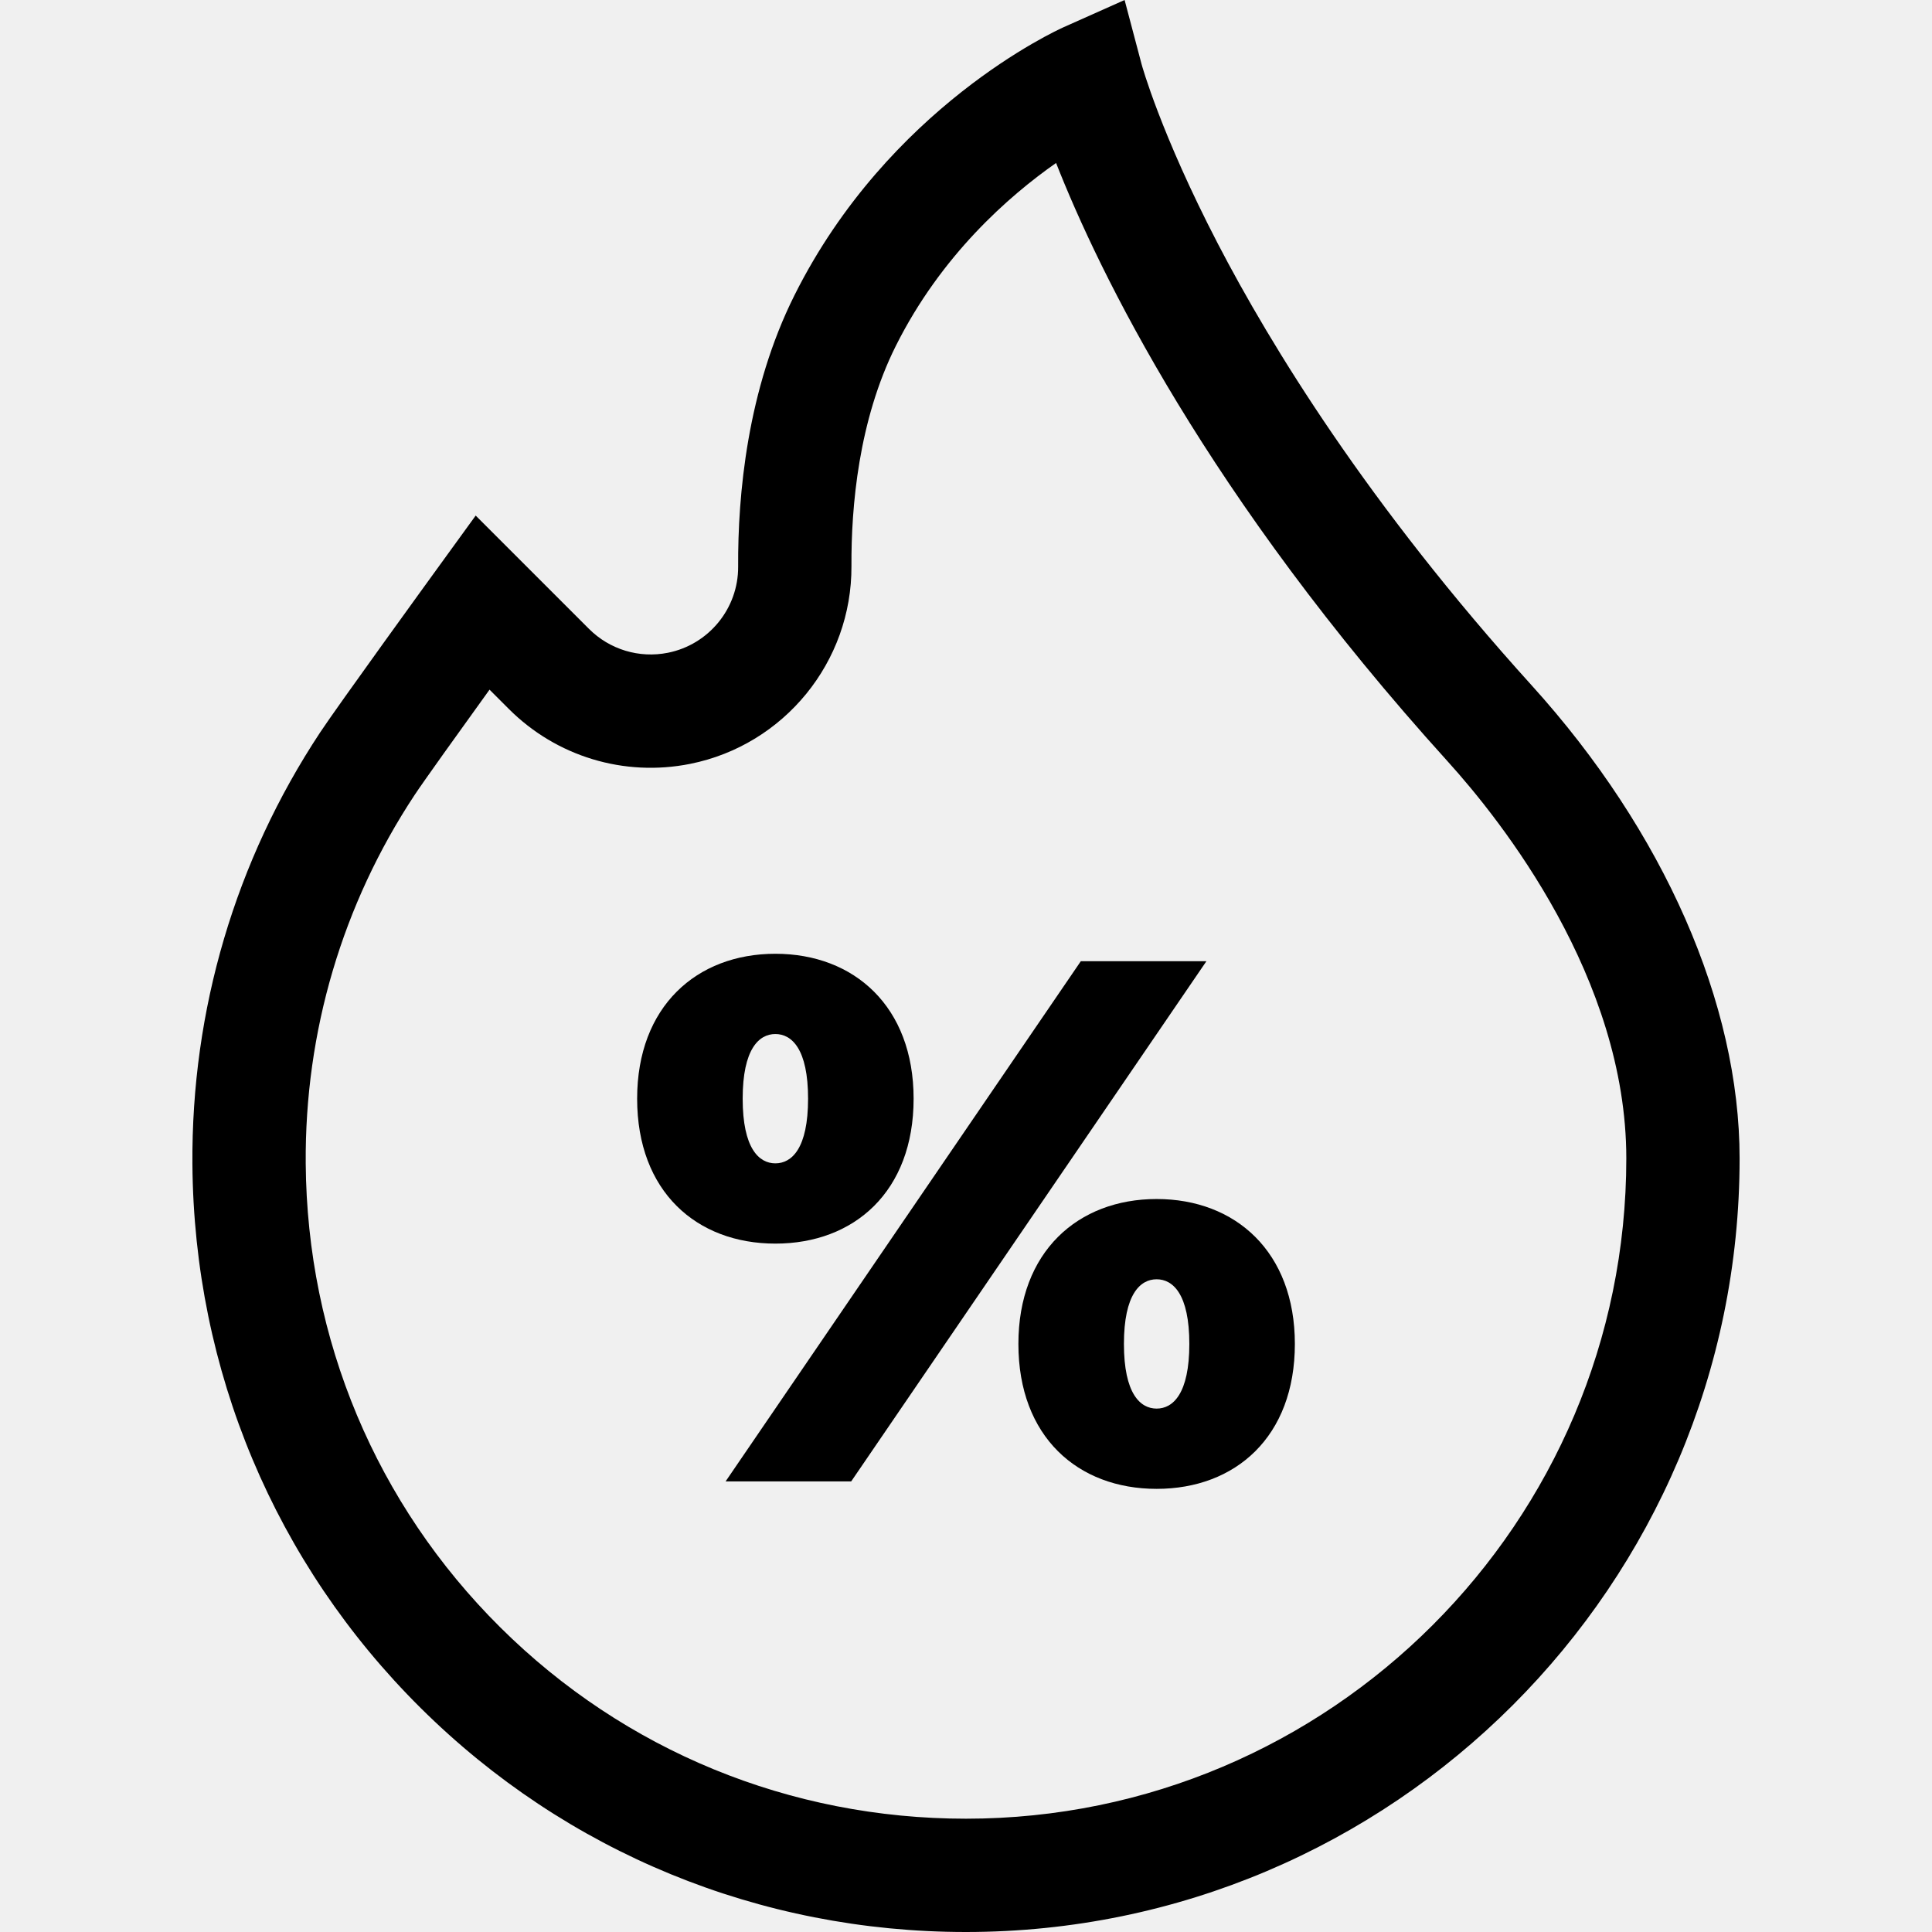
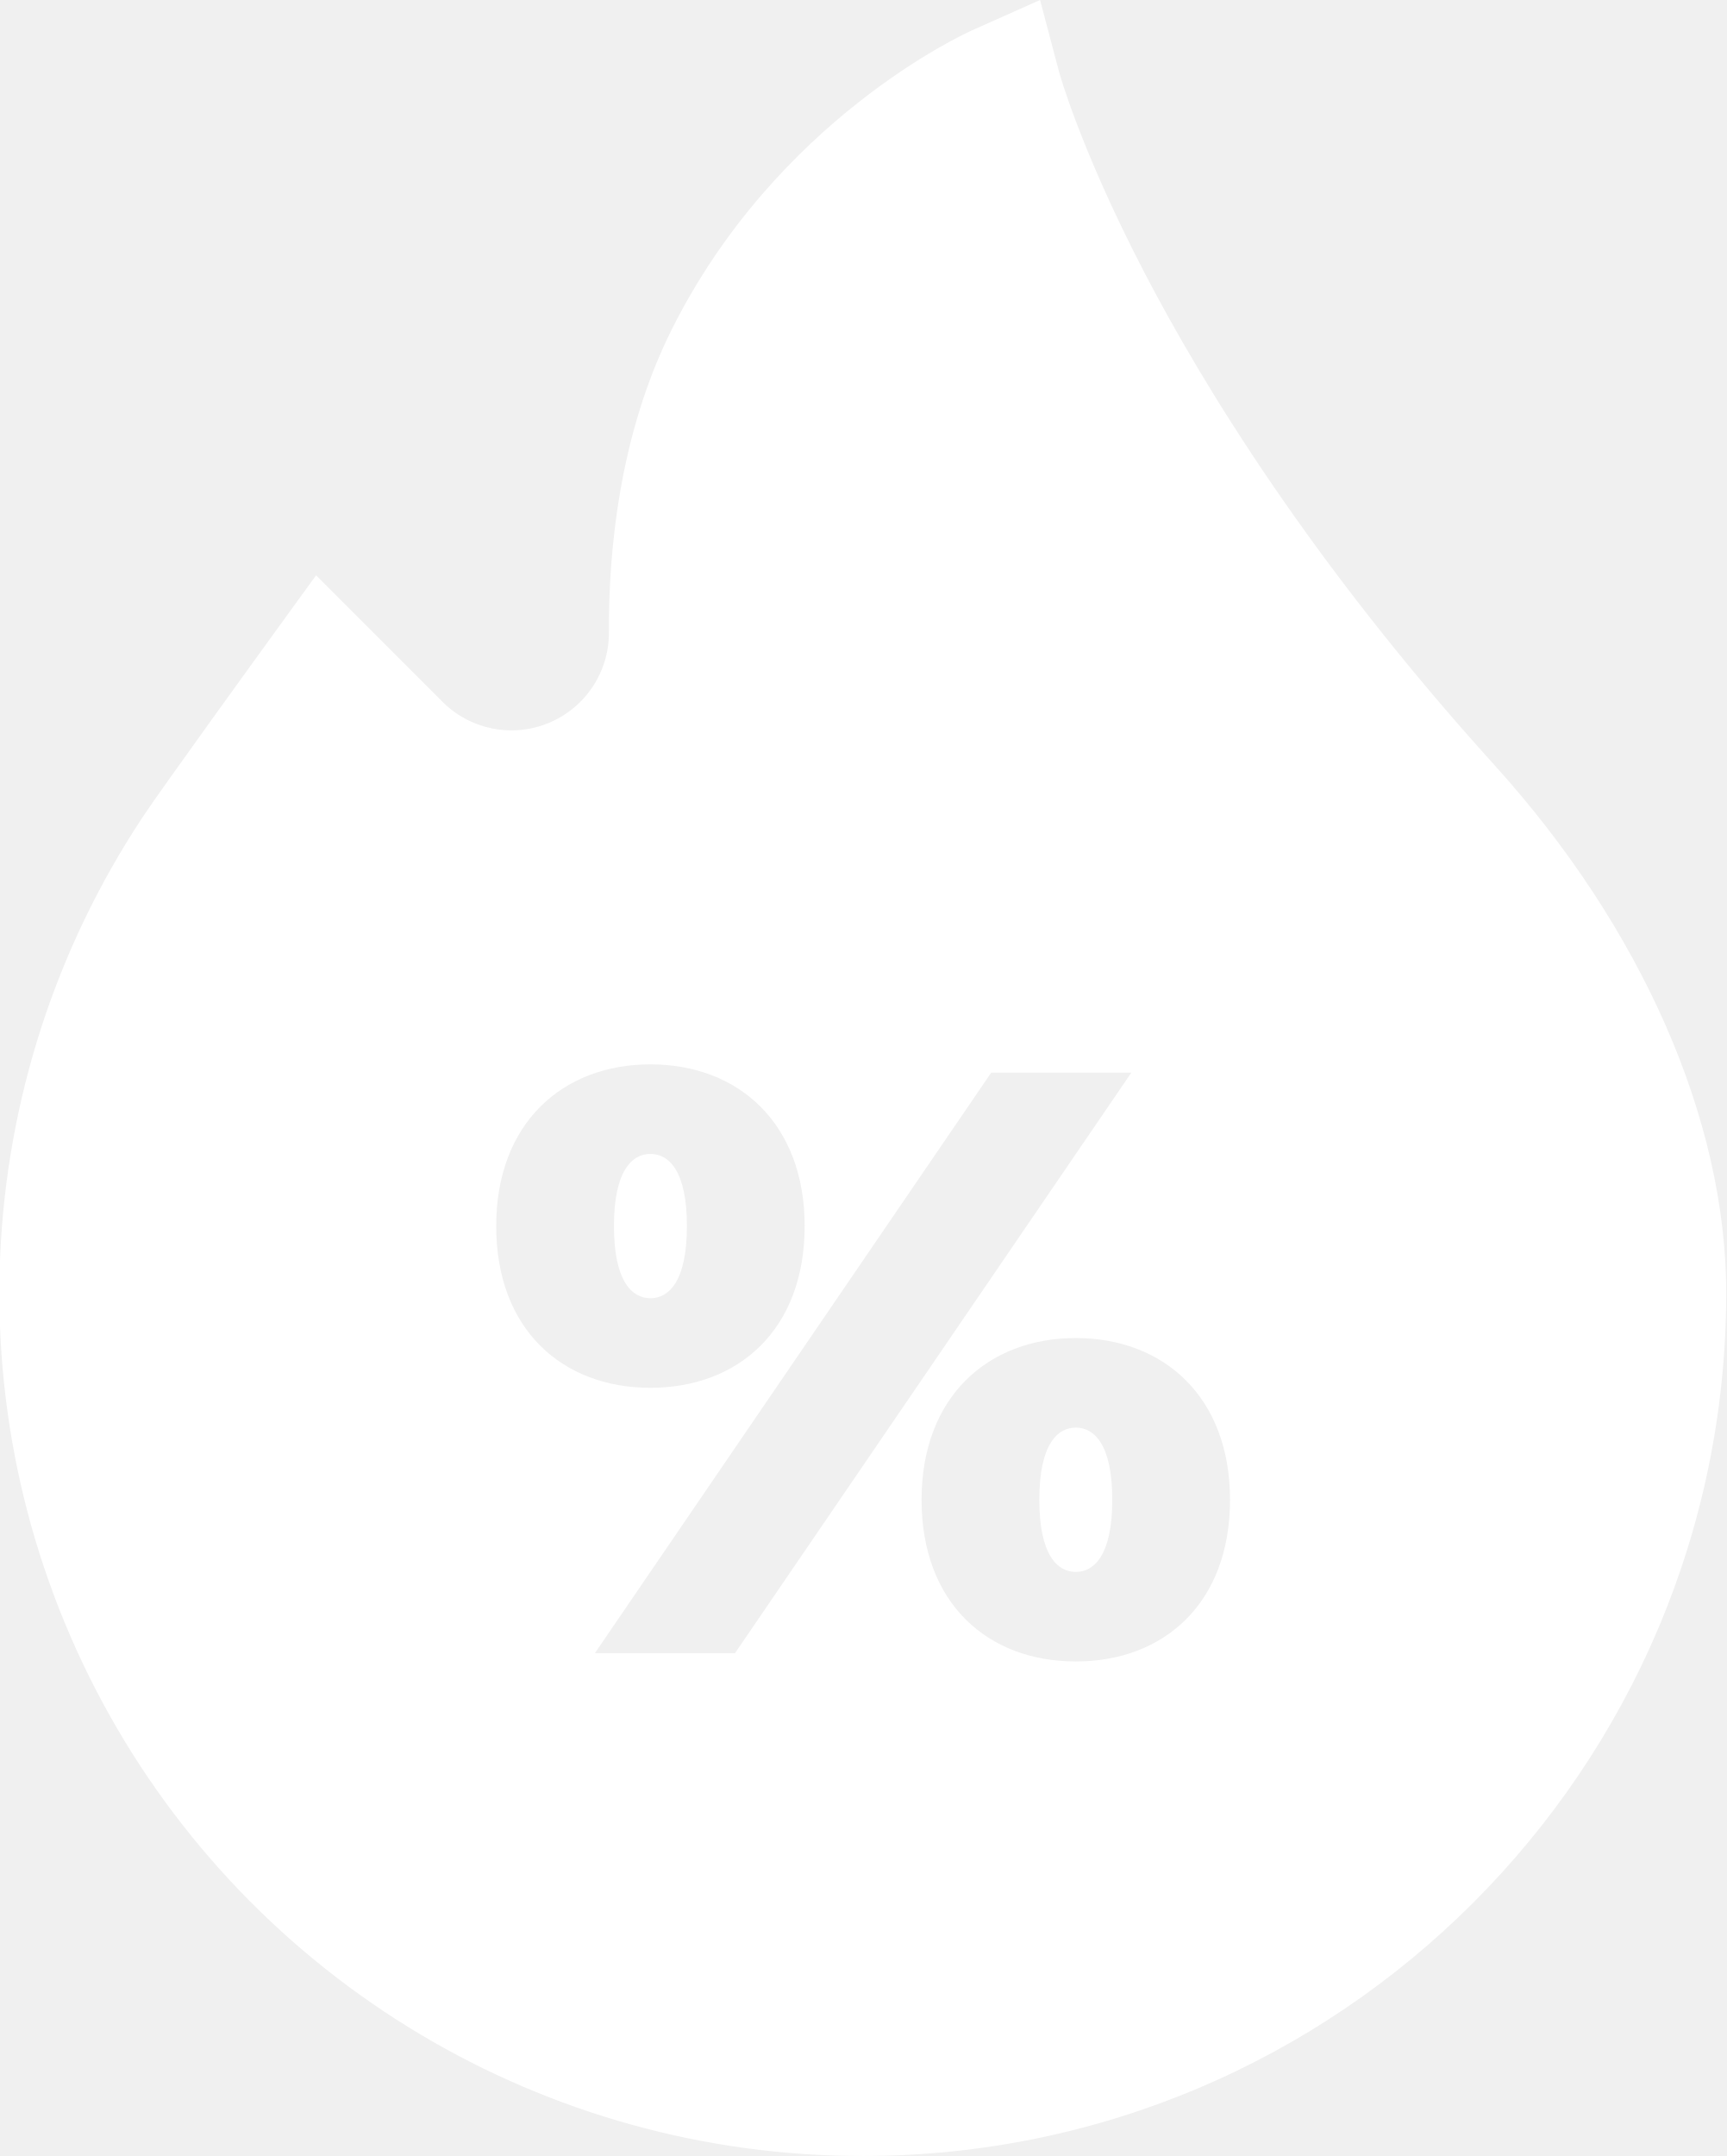
- <svg xmlns="http://www.w3.org/2000/svg" version="1.1" x="0" y="0" viewBox="0 0 511.548 511.548" style="enable-background:new 0 0 512 512" xml:space="preserve" class="">
-   <g>
-     <g>
-       <path d="M405.561,181.48c-43.372-47.903-69.147-90.072-83.134-117.013c-15.148-29.181-20.112-47.276-20.15-47.42L297.768,0   l-16.104,7.183c-1.882,0.839-46.376,21.13-71.307,70.991c-12.515,25.031-15.018,52.9-14.913,71.87   c0.061,11.04-7.761,20.626-18.598,22.793c-7.598,1.518-15.414-0.844-20.898-6.328l-29.997-29.997l-10.319,14.229   c-1.071,1.477-26.289,36.256-30.88,43.205c-22.419,33.937-34.109,73.47-33.806,114.325c0.406,54.565,21.864,105.686,60.421,143.948   c38.555,38.259,89.84,59.329,144.408,59.329c112.945-0.001,204.832-91.888,204.832-204.833   C460.608,265.764,440.544,220.118,405.561,181.48z M255.776,481.548c-46.599,0-90.379-17.978-123.276-50.624   c-32.898-32.646-51.206-76.285-51.553-122.876c-0.26-34.878,9.712-68.616,28.837-97.565c2.335-3.534,11.702-16.602,19.833-27.879   l5.119,5.119c12.592,12.592,30.53,18.025,47.996,14.532c24.888-4.978,42.852-27.004,42.713-52.375   c-0.087-15.701,1.881-38.558,11.746-58.29c12.008-24.015,29.959-39.71,42.433-48.438c11.282,28.696,39.881,87.981,103.699,158.465   c14.217,15.702,47.285,57.376,47.285,105.099C430.608,403.118,352.178,481.548,255.776,481.548z" fill="currentColor" data-original="#000000" class="" />
-       <polygon points="286.177,254.503 192.117,392.247 225.372,392.247 319.432,254.503  " fill="currentColor" data-original="#000000" class="" />
-       <path d="M306.248,317.472c-20.858,0-36.601,13.971-36.601,38.372c0,24.597,15.742,38.371,36.601,38.371   s36.601-13.774,36.601-38.371C342.849,331.443,327.106,317.472,306.248,317.472z M306.248,372.963   c-4.329,0-8.658-3.936-8.658-17.12c0-13.184,4.329-17.12,8.658-17.12s8.658,3.936,8.658,17.12   C314.906,369.027,310.577,372.963,306.248,372.963z" fill="currentColor" data-original="#000000" class="" />
-       <path d="M241.902,290.907c0-24.4-15.742-38.371-36.601-38.371s-36.601,13.971-36.601,38.371c0,24.597,15.742,38.372,36.601,38.372   S241.902,315.504,241.902,290.907z M196.643,290.907c0-13.184,4.329-17.12,8.658-17.12c4.329,0,8.658,3.936,8.658,17.12   c0,13.184-4.329,17.12-8.658,17.12C200.972,308.027,196.643,304.091,196.643,290.907z" fill="currentColor" data-original="#000000" class="" />
+ <svg xmlns="http://www.w3.org/2000/svg" width="409.667" height="511.548" viewBox="0 0 409.667 511.548">
+   <g id="sale" transform="translate(-50.94)">
+     <g id="Group_1" data-name="Group 1">
+       <path id="Path_1" data-name="Path 1" d="M306.248,338.724c-4.329,0-8.658,3.936-8.658,17.12s4.329,17.12,8.658,17.12,8.658-3.936,8.658-17.12S310.577,338.724,306.248,338.724Z" fill="#fff" />
+       <path id="Path_2" data-name="Path 2" d="M205.3,273.787c-4.329,0-8.658,3.936-8.658,17.12s4.329,17.12,8.658,17.12,8.658-3.936,8.658-17.12S209.63,273.787,205.3,273.787Z" fill="#fff" />
+       <path id="Path_3" data-name="Path 3" d="M405.561,181.48c-43.372-47.9-69.147-90.072-83.134-117.013-15.148-29.181-20.112-47.276-20.15-47.42L297.768,0l-16.1,7.183c-1.882.839-46.376,21.13-71.307,70.991-12.515,25.031-15.018,52.9-14.913,71.87a23.136,23.136,0,0,1-39.5,16.465l-30-30-10.319,14.229c-1.071,1.477-26.289,36.256-30.88,43.205a204.688,204.688,0,0,0,171.023,317.6c112.945,0,204.832-91.888,204.832-204.833C460.608,265.764,440.544,220.118,405.561,181.48ZM306.248,394.215c-20.858,0-36.6-13.774-36.6-38.371,0-24.4,15.742-38.372,36.6-38.372s36.6,13.971,36.6,38.372C342.849,380.441,327.106,394.215,306.248,394.215ZM286.177,254.5h33.255l-94.06,137.744H192.117ZM168.7,290.907c0-24.4,15.742-38.371,36.6-38.371s36.6,13.971,36.6,38.371c0,24.6-15.742,38.372-36.6,38.372S168.7,315.5,168.7,290.907Z" fill="#fff" />
    </g>
  </g>
</svg>
